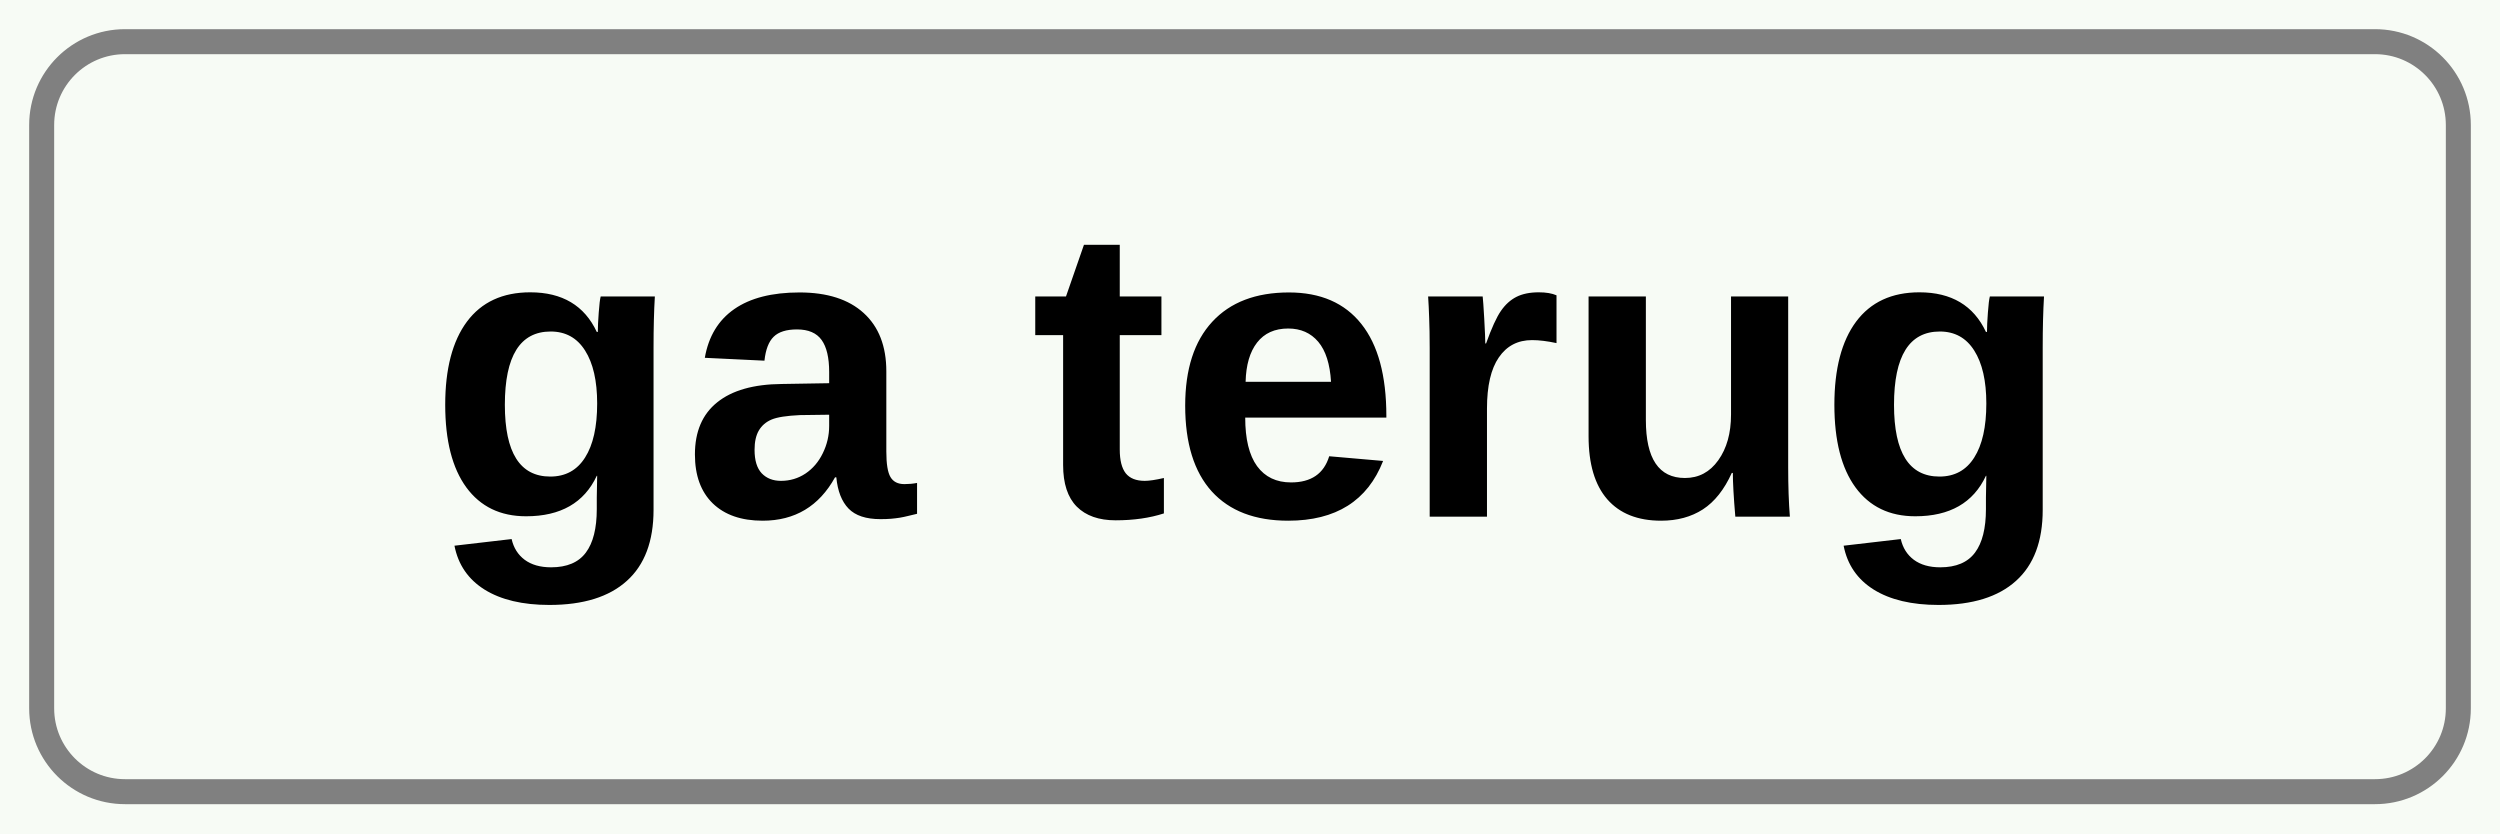
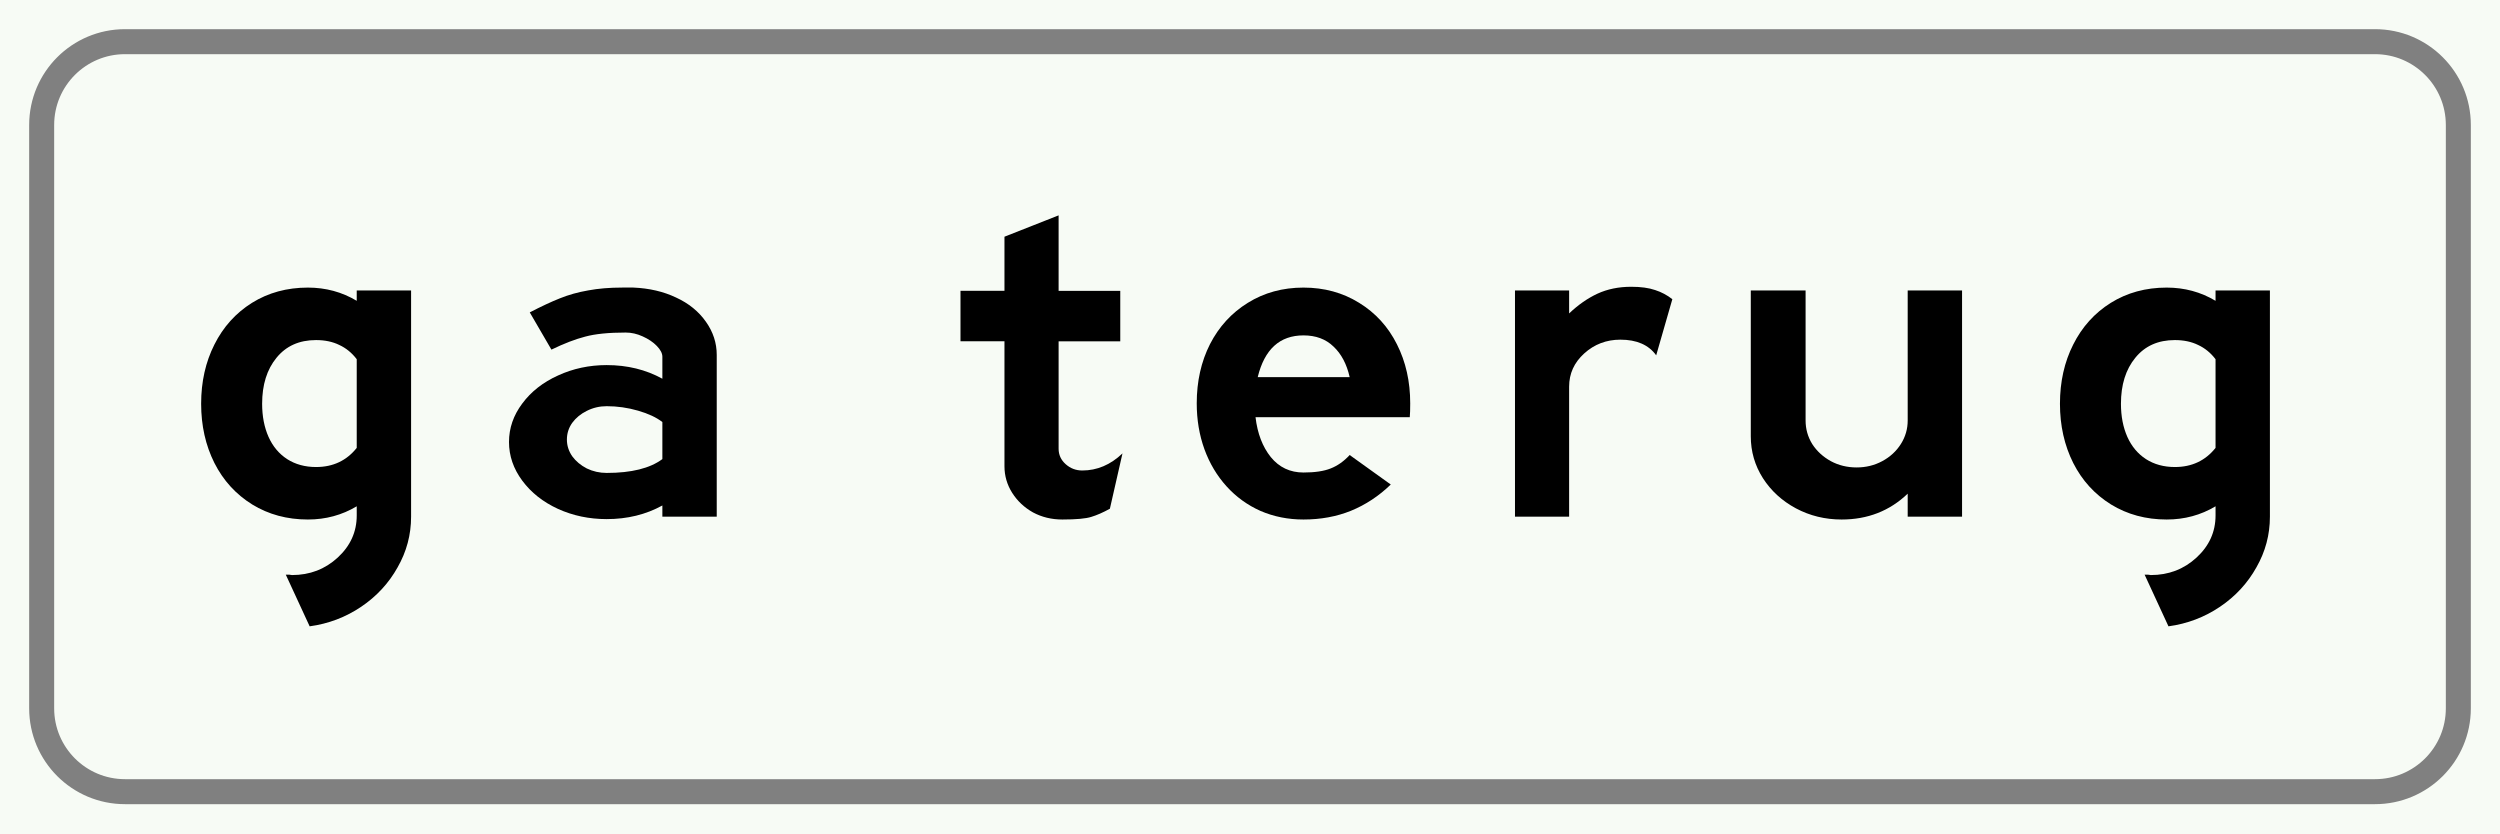
<svg xmlns="http://www.w3.org/2000/svg" version="1" id="Netherlands_traffic_sign_OB705" width="300" height="100" viewBox="0 0 300 100">
-   <g font-family="Arial,Helvetica,Sans,Liberation Sans,sans-serif">
-     <rect id="white_surface" width="300" height="150" fill="#f7fbf5"> </rect>
+   <defs id="defs1645" />
+   <g font-family="Arial,Helvetica,Sans,Liberation Sans,sans-serif" id="g1640">
+     <rect id="white_surface" width="300" height="150" fill="#f7fbf5" />
    <rect id="border" x="5" y="5" rx="10" ry="10" width="290" height="90" stroke="gray" stroke-width="3px" fill="none" />
-     <text textLength="260" lengthAdjust="spacingAndGlyphs">
-       <tspan font-weight="bold" font-size="50px" x="50%" y="62%" alignment-baseline="centre" text-anchor="middle">ga terug</tspan>
-     </text>
+     <g aria-label="ga terug" id="text1638">
+       <path d="m 42.807,60.755 q -2.652,1.587 -5.861,1.587 -3.739,0 -6.683,-1.807 -2.944,-1.831 -4.535,-4.98 -1.591,-3.174 -1.591,-7.104 0,-3.955 1.591,-7.104 1.591,-3.174 4.508,-5.005 2.944,-1.831 6.71,-1.831 3.209,0 5.861,1.587 v -1.245 h 6.524 V 62 q 0,3.247 -1.618,6.079 -1.591,2.856 -4.376,4.736 -2.785,1.88 -6.179,2.344 l -2.864,-6.201 q 0.265,0 0.398,0 0.159,0.024 0.345,0.049 3.209,0 5.49,-2.1 2.281,-2.1 2.281,-5.054 z m 0,-17.651 q -0.875,-1.147 -2.095,-1.709 -1.193,-0.586 -2.785,-0.586 -3.023,0 -4.747,2.124 -1.724,2.1 -1.724,5.518 0,2.246 0.769,3.979 0.769,1.709 2.228,2.661 1.485,0.952 3.474,0.952 3.05,0 4.88,-2.295 z" style="font-weight:bold;font-size:50px;font-family:'Anwb Ee VL';-inkscape-font-specification:'Anwb Ee VL Bold';text-anchor:middle" id="path1764" />
+       <path d="m 79.484,60.657 q -2.97,1.636 -6.683,1.636 -3.129,0 -5.834,-1.221 -2.705,-1.245 -4.296,-3.394 -1.591,-2.148 -1.591,-4.639 0,-2.49 1.591,-4.614 1.591,-2.148 4.296,-3.369 2.705,-1.245 5.834,-1.245 3.713,0 6.683,1.636 v -2.637 q 0,-0.61 -0.663,-1.294 -0.663,-0.684 -1.697,-1.147 -1.008,-0.464 -2.042,-0.464 -3.05,0 -4.853,0.488 -1.803,0.464 -4.058,1.562 l -2.599,-4.468 q 2.069,-1.074 3.607,-1.685 1.565,-0.635 3.395,-0.952 1.83,-0.342 4.084,-0.342 h 1.353 q 2.864,0.122 5.118,1.196 2.281,1.05 3.58,2.905 1.299,1.831 1.299,3.979 V 62 h -6.524 z m 0,-10.01 q -1.061,-0.83 -2.917,-1.367 -1.856,-0.537 -3.766,-0.537 -1.273,0 -2.387,0.562 -1.087,0.537 -1.75,1.44 -0.636,0.903 -0.636,2.002 0,1.074 0.636,2.002 0.663,0.903 1.75,1.465 1.114,0.537 2.387,0.537 4.455,0 6.683,-1.66 z" style="font-weight:bold;font-size:50px;font-family:'Anwb Ee VL';-inkscape-font-specification:'Anwb Ee VL Bold';text-anchor:middle" id="path1766" />
+       <path d="m 133.186,61.048 q -1.246,0.684 -2.228,0.977 -0.981,0.317 -3.474,0.317 -1.936,0 -3.527,-0.854 -1.565,-0.879 -2.493,-2.344 -0.928,-1.465 -0.928,-3.198 V 40.955 h -5.277 V 34.9 h 5.277 v -6.494 l 6.497,-2.563 v 9.058 h 7.399 v 6.055 h -7.399 v 12.891 q 0,1.099 0.849,1.855 0.849,0.757 1.989,0.757 2.679,0 4.827,-2.051 z" style="font-weight:bold;font-size:50px;font-family:'Anwb Ee VL';-inkscape-font-specification:'Anwb Ee VL Bold';text-anchor:middle" id="path1768" />
+       <path d="m 166.893,58.143 q -2.148,2.075 -4.774,3.149 -2.599,1.05 -5.702,1.05 -2.758,0 -5.145,-1.025 -2.36,-1.05 -4.084,-2.954 -1.724,-1.904 -2.652,-4.443 -0.928,-2.563 -0.928,-5.518 0,-3.955 1.591,-7.104 1.618,-3.149 4.535,-4.956 2.944,-1.831 6.683,-1.831 3.739,0 6.683,1.831 2.944,1.807 4.535,4.98 1.591,3.149 1.591,7.08 0,1.099 -0.053,1.66 H 150.663 q 0.345,2.93 1.83,4.785 1.512,1.855 3.925,1.855 2.042,0 3.262,-0.488 1.246,-0.488 2.281,-1.611 z m -4.933,-12.891 q -0.53,-2.344 -1.936,-3.662 -1.379,-1.343 -3.607,-1.343 -4.27,0 -5.49,5.005 z" style="font-weight:bold;font-size:50px;font-family:'Anwb Ee VL';-inkscape-font-specification:'Anwb Ee VL Bold';text-anchor:middle" id="path1770" />
+       <path d="m 198.743,42.64 q -1.353,-1.88 -4.296,-1.88 -2.519,0 -4.349,1.66 -1.803,1.636 -1.803,3.979 V 62 h -6.497 V 34.852 h 6.497 v 2.759 q 1.618,-1.538 3.395,-2.368 1.803,-0.83 4.058,-0.83 1.724,0 2.864,0.391 1.14,0.366 2.069,1.099 z" style="font-weight:bold;font-size:50px;font-family:'Anwb Ee VL';-inkscape-font-specification:'Anwb Ee VL Bold';text-anchor:middle" id="path1772" />
+       <path d="m 228.923,34.852 h 6.524 V 62 h -6.524 v -2.759 q -3.235,3.101 -7.929,3.101 -2.97,0 -5.49,-1.343 -2.493,-1.343 -3.951,-3.613 -1.459,-2.295 -1.459,-5.029 V 34.852 h 6.577 v 15.601 q 0,1.538 0.796,2.832 0.822,1.27 2.228,2.051 1.406,0.757 3.103,0.757 1.671,0 3.076,-0.757 1.406,-0.757 2.228,-2.051 0.822,-1.294 0.822,-2.832 z" style="font-weight:bold;font-size:50px;font-family:'Anwb Ee VL';-inkscape-font-specification:'Anwb Ee VL Bold';text-anchor:middle" id="path1774" />
+       <path d="m 265.865,60.755 q -2.652,1.587 -5.861,1.587 -3.739,0 -6.683,-1.807 -2.944,-1.831 -4.535,-4.98 -1.591,-3.174 -1.591,-7.104 0,-3.955 1.591,-7.104 1.591,-3.174 4.508,-5.005 2.944,-1.831 6.71,-1.831 3.209,0 5.861,1.587 v -1.245 h 6.524 V 62 q 0,3.247 -1.618,6.079 -1.591,2.856 -4.376,4.736 -2.785,1.88 -6.179,2.344 l -2.864,-6.201 q 0.265,0 0.398,0 0.159,0.024 0.345,0.049 3.209,0 5.49,-2.1 2.281,-2.1 2.281,-5.054 z m 0,-17.651 q -0.875,-1.147 -2.095,-1.709 -1.193,-0.586 -2.785,-0.586 -3.023,0 -4.747,2.124 -1.724,2.1 -1.724,5.518 0,2.246 0.769,3.979 0.769,1.709 2.228,2.661 1.485,0.952 3.474,0.952 3.05,0 4.88,-2.295 z" style="font-weight:bold;font-size:50px;font-family:'Anwb Ee VL';-inkscape-font-specification:'Anwb Ee VL Bold';text-anchor:middle" id="path1776" />
+     </g>
  </g>
</svg>
